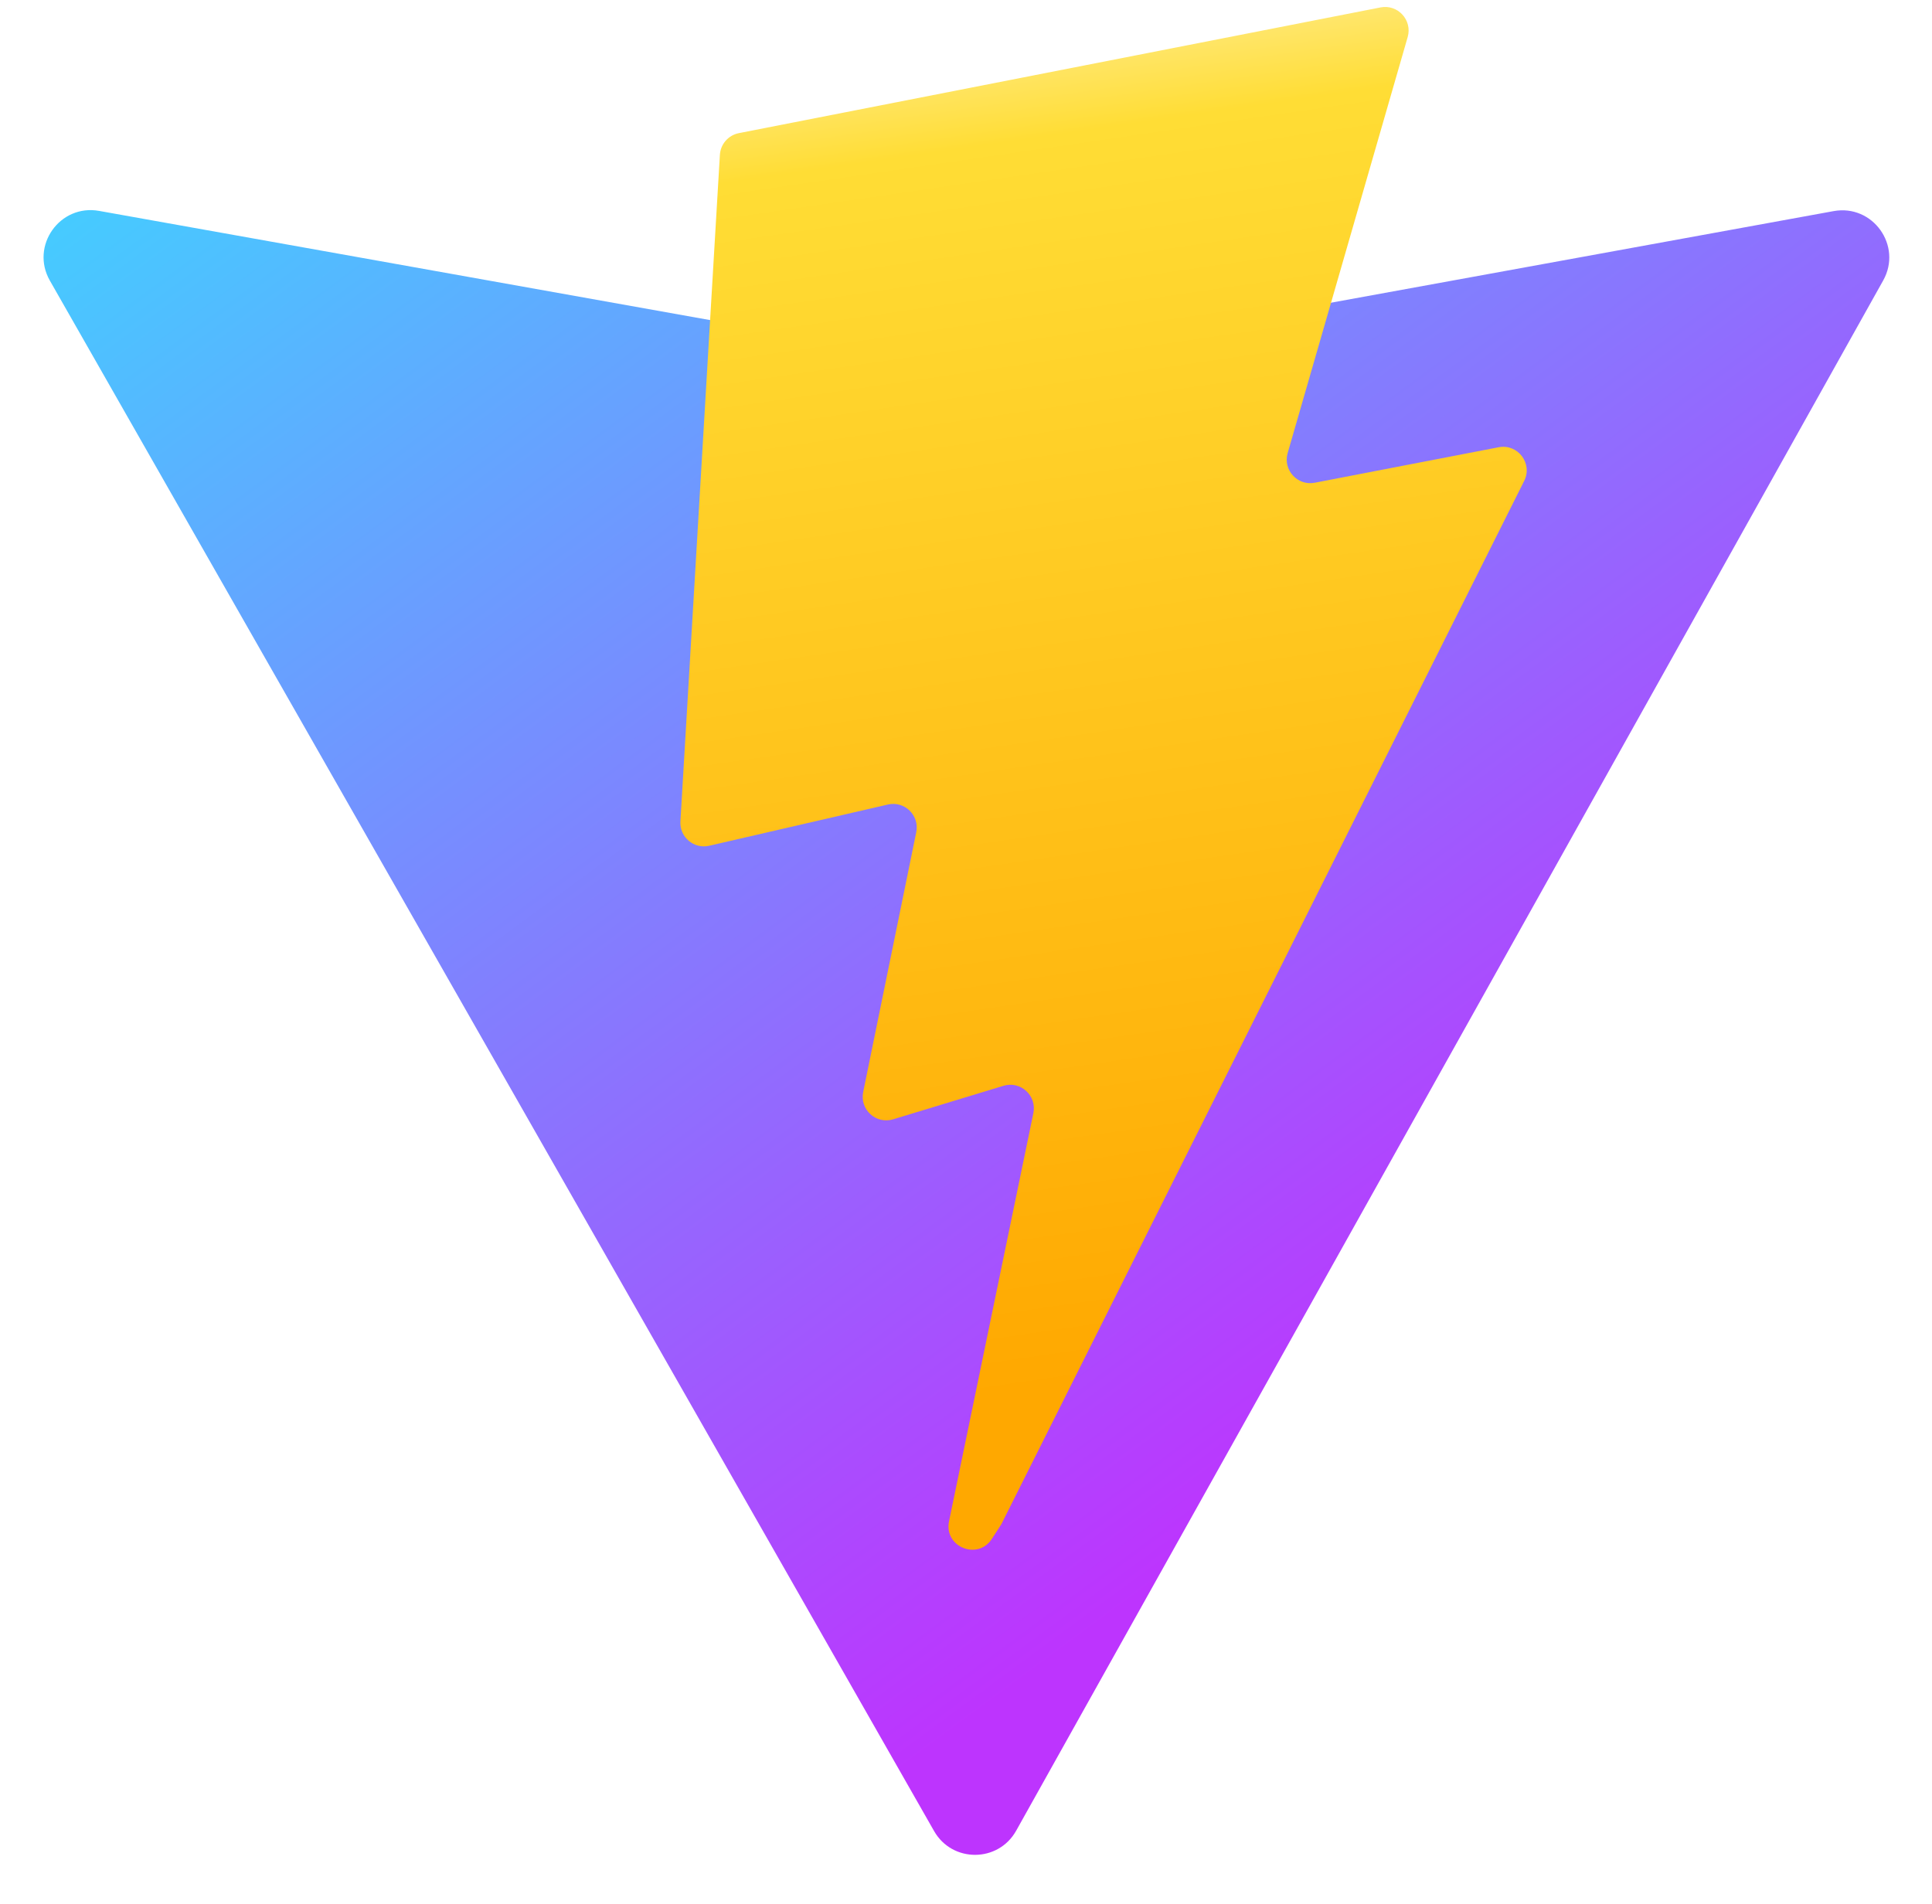
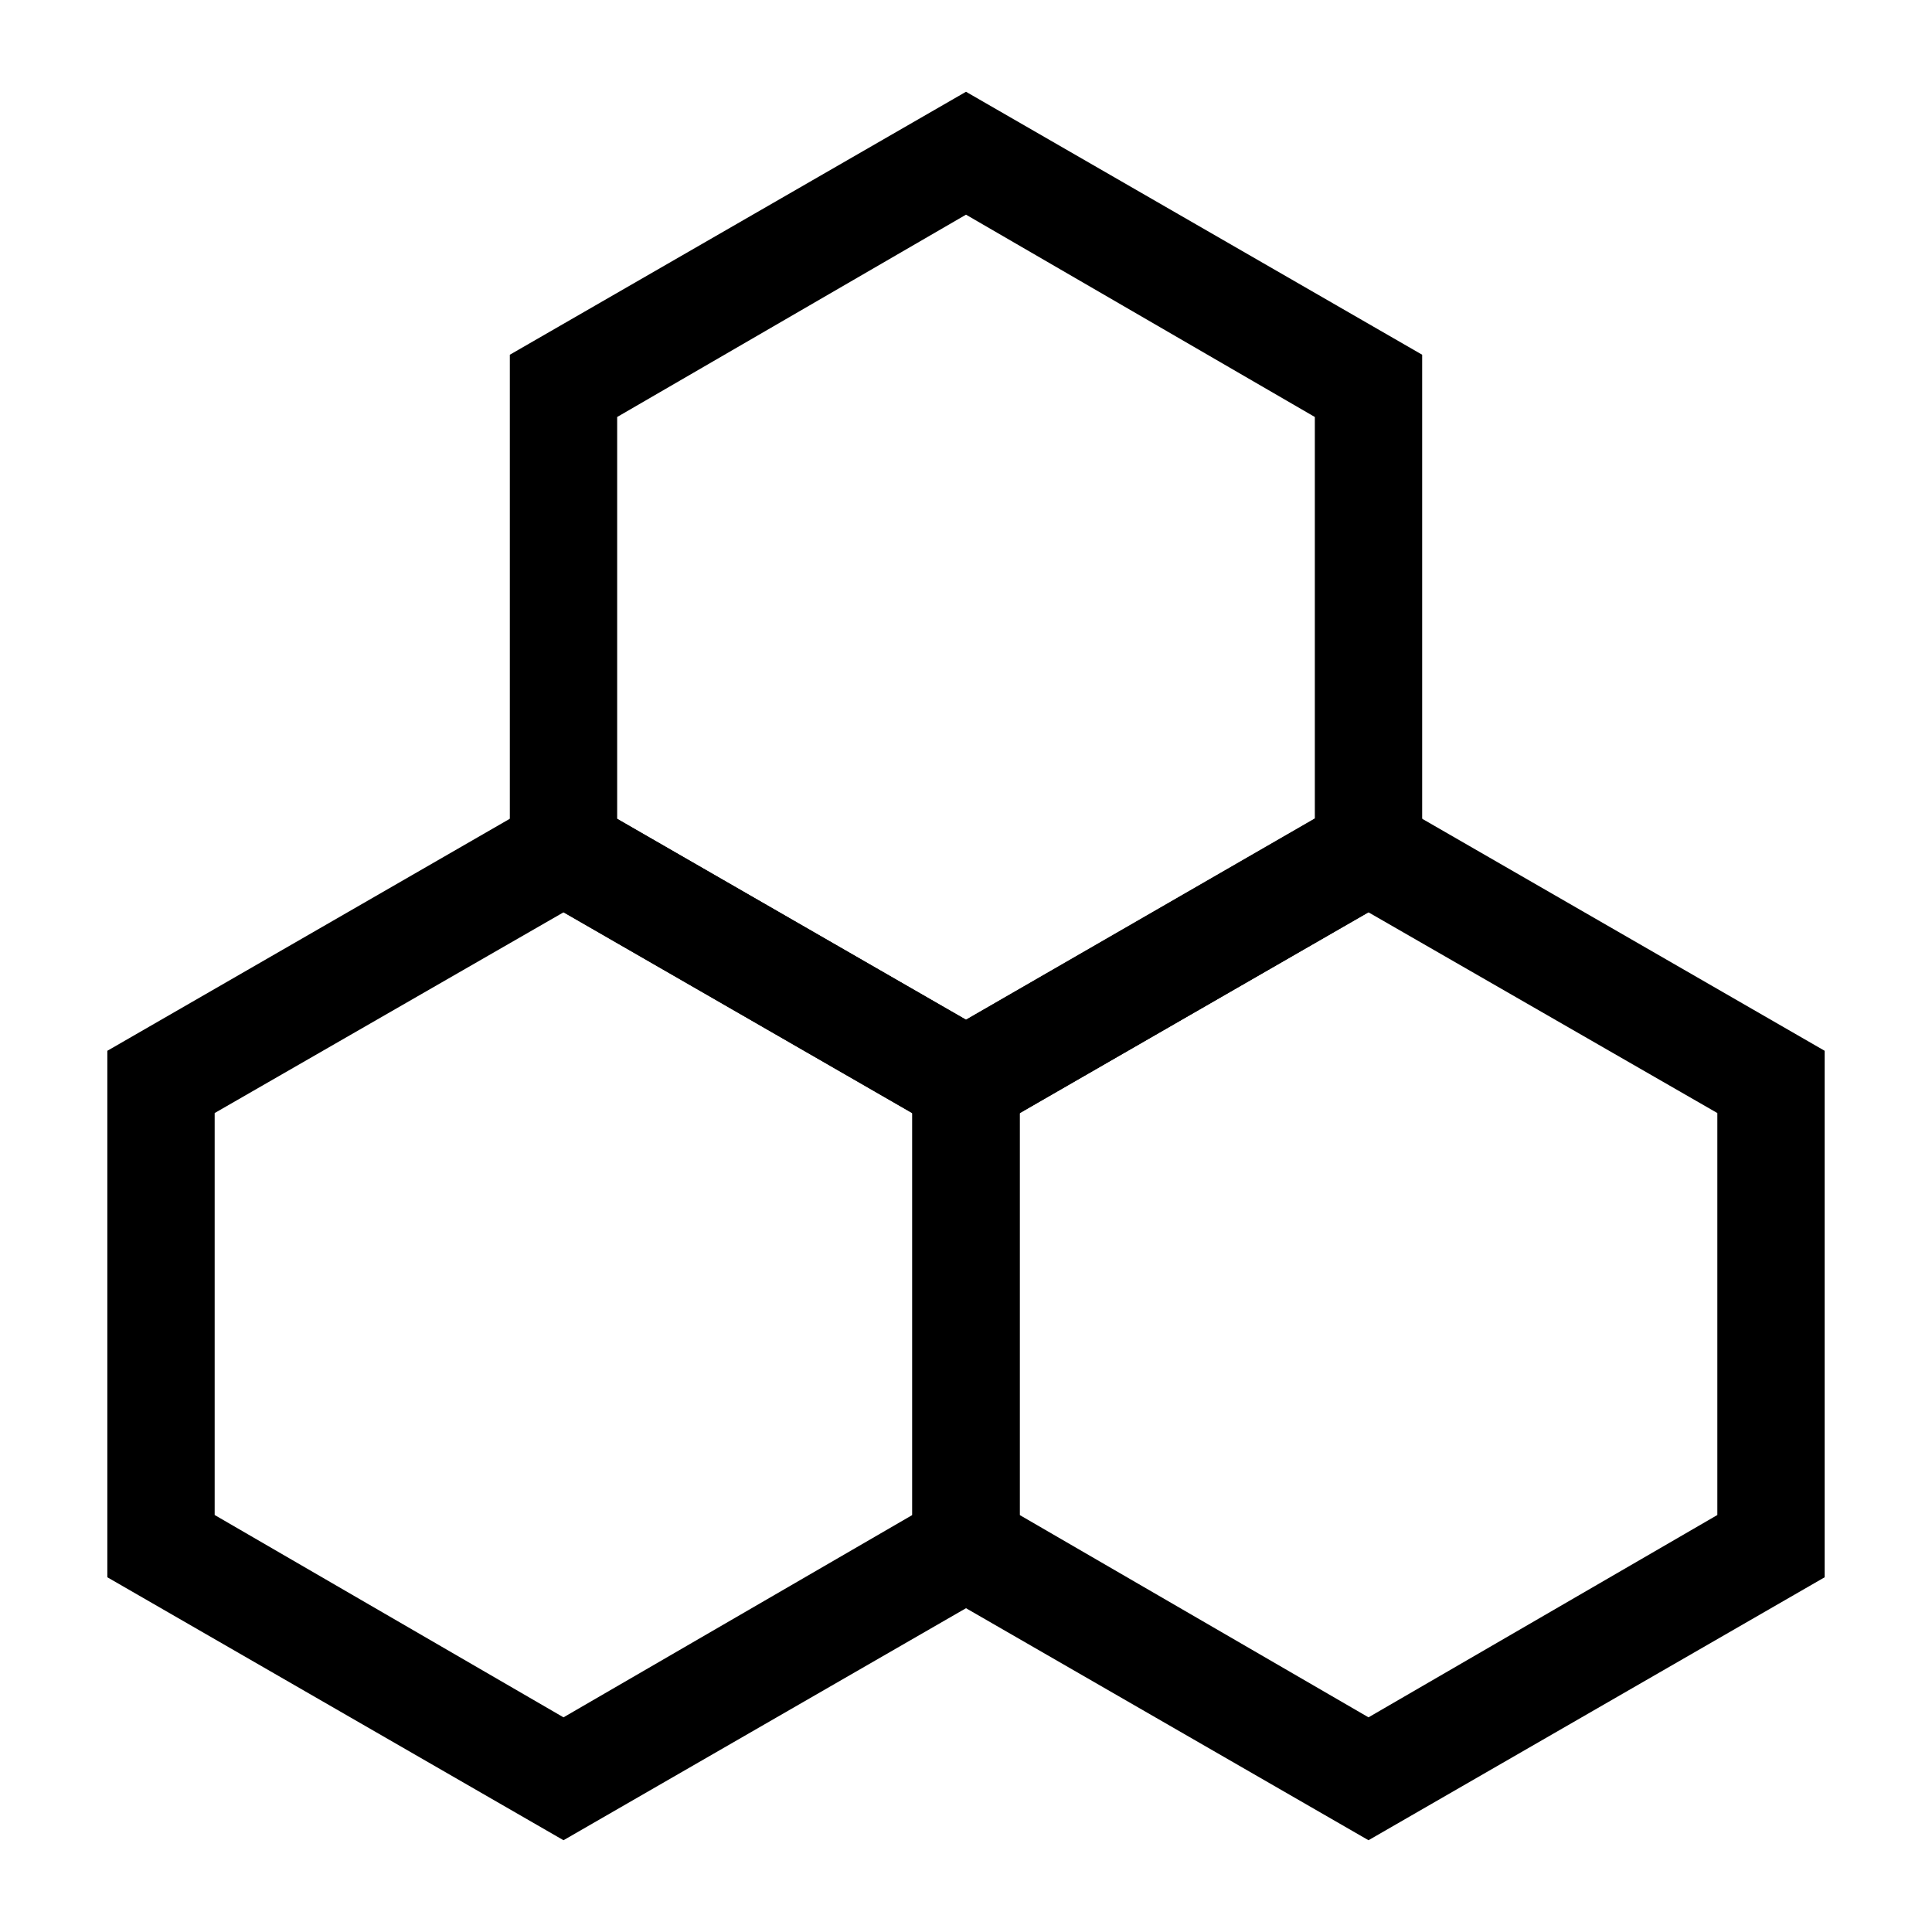
- <svg xmlns="http://www.w3.org/2000/svg" width="410" height="404" viewBox="0 0 410 404" fill="none">
-   <path d="M399.641 59.525L215.643 388.545C211.844 395.338 202.084 395.378 198.228 388.618L10.582 59.556C6.381 52.19 12.68 43.267 21.028 44.759L205.223 77.682C206.398 77.892 207.601 77.89 208.776 77.676L389.119 44.806C397.439 43.289 403.768 52.143 399.641 59.525Z" fill="url(#paint0_linear)" />
-   <path d="M292.965 1.574L156.801 28.255C154.563 28.694 152.906 30.59 152.771 32.866L144.395 174.33C144.198 177.662 147.258 180.248 150.51 179.498L188.42 170.749C191.967 169.931 195.172 173.055 194.443 176.622L183.18 231.775C182.422 235.487 185.907 238.661 189.532 237.56L212.947 230.446C216.577 229.344 220.065 232.527 219.297 236.242L201.398 322.875C200.278 328.294 207.486 331.249 210.492 326.603L212.5 323.5L323.454 102.072C325.312 98.365 322.108 94.137 318.036 94.923L279.014 102.454C275.347 103.161 272.227 99.746 273.262 96.158L298.731 7.867C299.767 4.273 296.636 0.855 292.965 1.574Z" fill="url(#paint1_linear)" />
-   <defs>
-     <linearGradient id="paint0_linear" x1="6" y1="33" x2="235" y2="344" gradientUnits="userSpaceOnUse">
-       <stop stop-color="#41D1FF" />
-       <stop offset="1" stop-color="#BD34FE" />
-     </linearGradient>
-     <linearGradient id="paint1_linear" x1="194.651" y1="8.818" x2="236.076" y2="292.989" gradientUnits="userSpaceOnUse">
-       <stop stop-color="#FFEA83" />
-       <stop offset="0.083" stop-color="#FFDD35" />
-       <stop offset="1" stop-color="#FFA800" />
-     </linearGradient>
-   </defs>
+ <svg xmlns="http://www.w3.org/2000/svg" width="36px" height="36px" viewBox="0 0 36 36" version="1.1" preserveAspectRatio="xMidYMid meet">
+   <path d="M10.5,34.29,2,29.39V19.58l8.5-4.9,8.5,4.9v9.81ZM4,28.23,10.5,32,17,28.23V20.74L10.5,17,4,20.74Z" class="clr-i-outline clr-i-outline-path-1" />
+   <path d="M25.5,34.29,17,29.39V19.58l8.5-4.9,8.5,4.9v9.81ZM19,28.23,25.5,32,32,28.23V20.74L25.5,17,19,20.74Z" class="clr-i-outline clr-i-outline-path-2" />
+   <path d="M18,21.32l-8.5-4.9V6.61L18,1.71l8.5,4.9v9.81Zm-6.5-6.06L18,19l6.5-3.75V7.77L18,4,11.5,7.77Z" class="clr-i-outline clr-i-outline-path-3" />
+   <rect x="0" y="0" width="36" height="36" fill-opacity="0" />
</svg>
